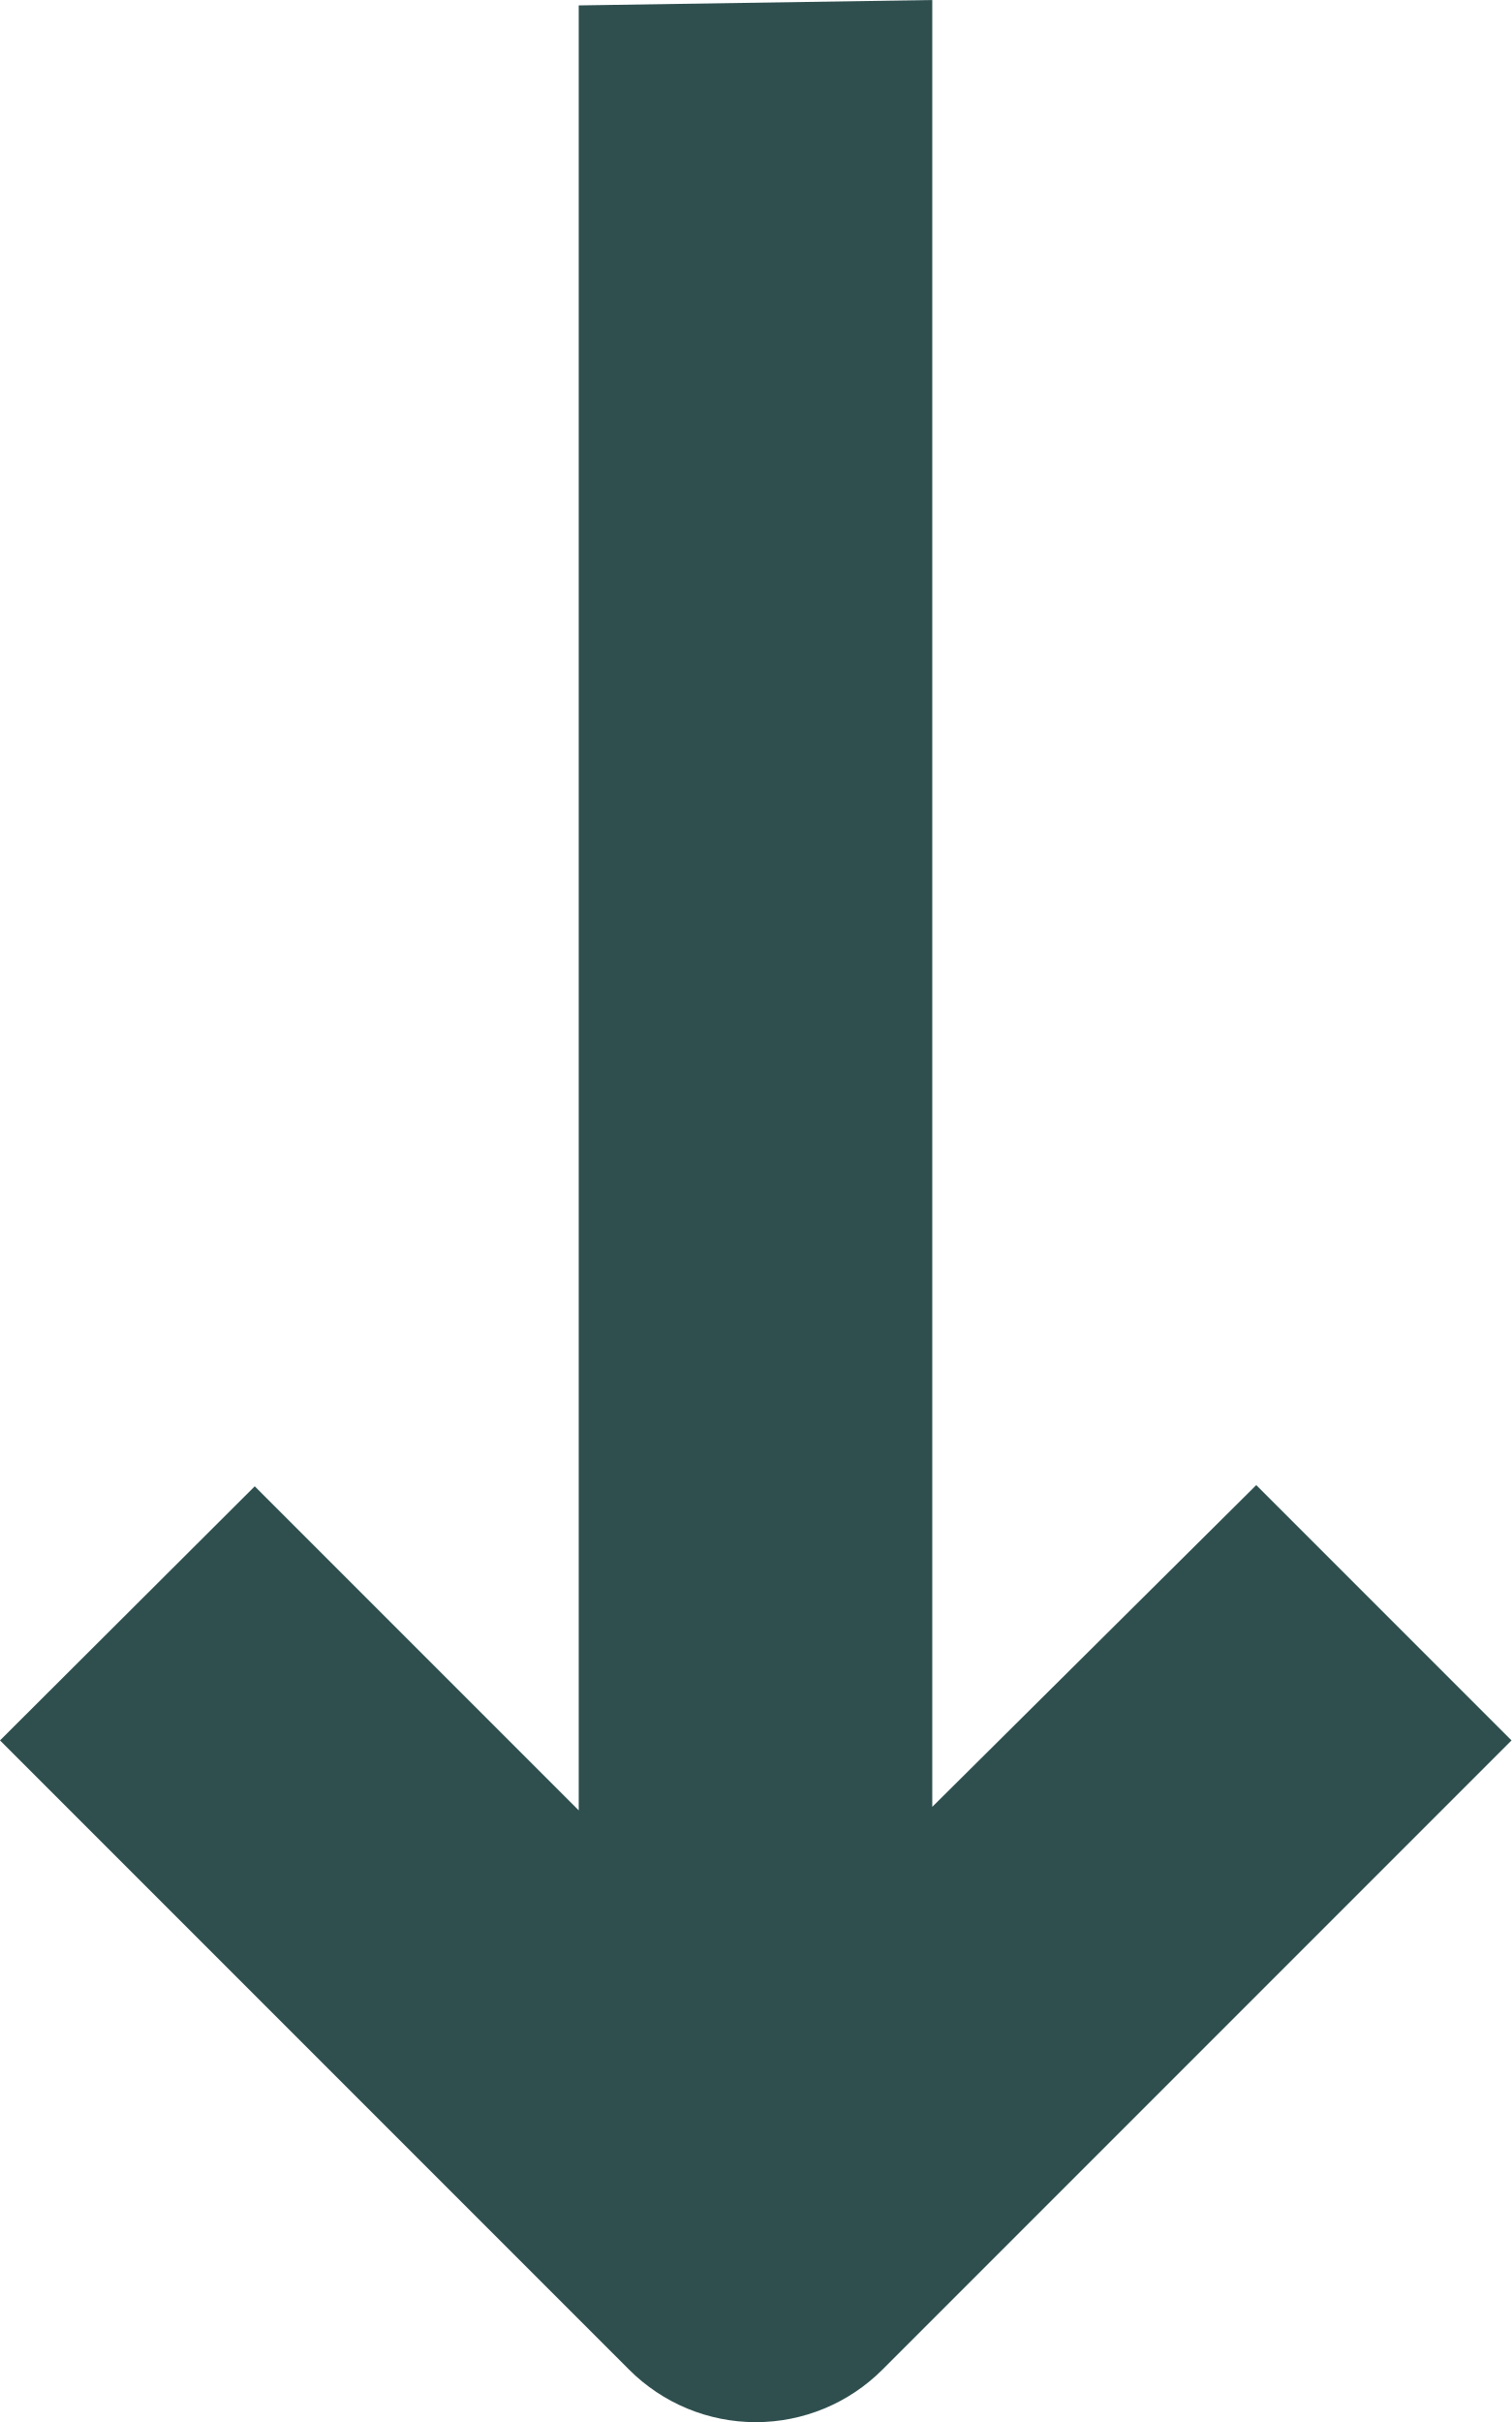
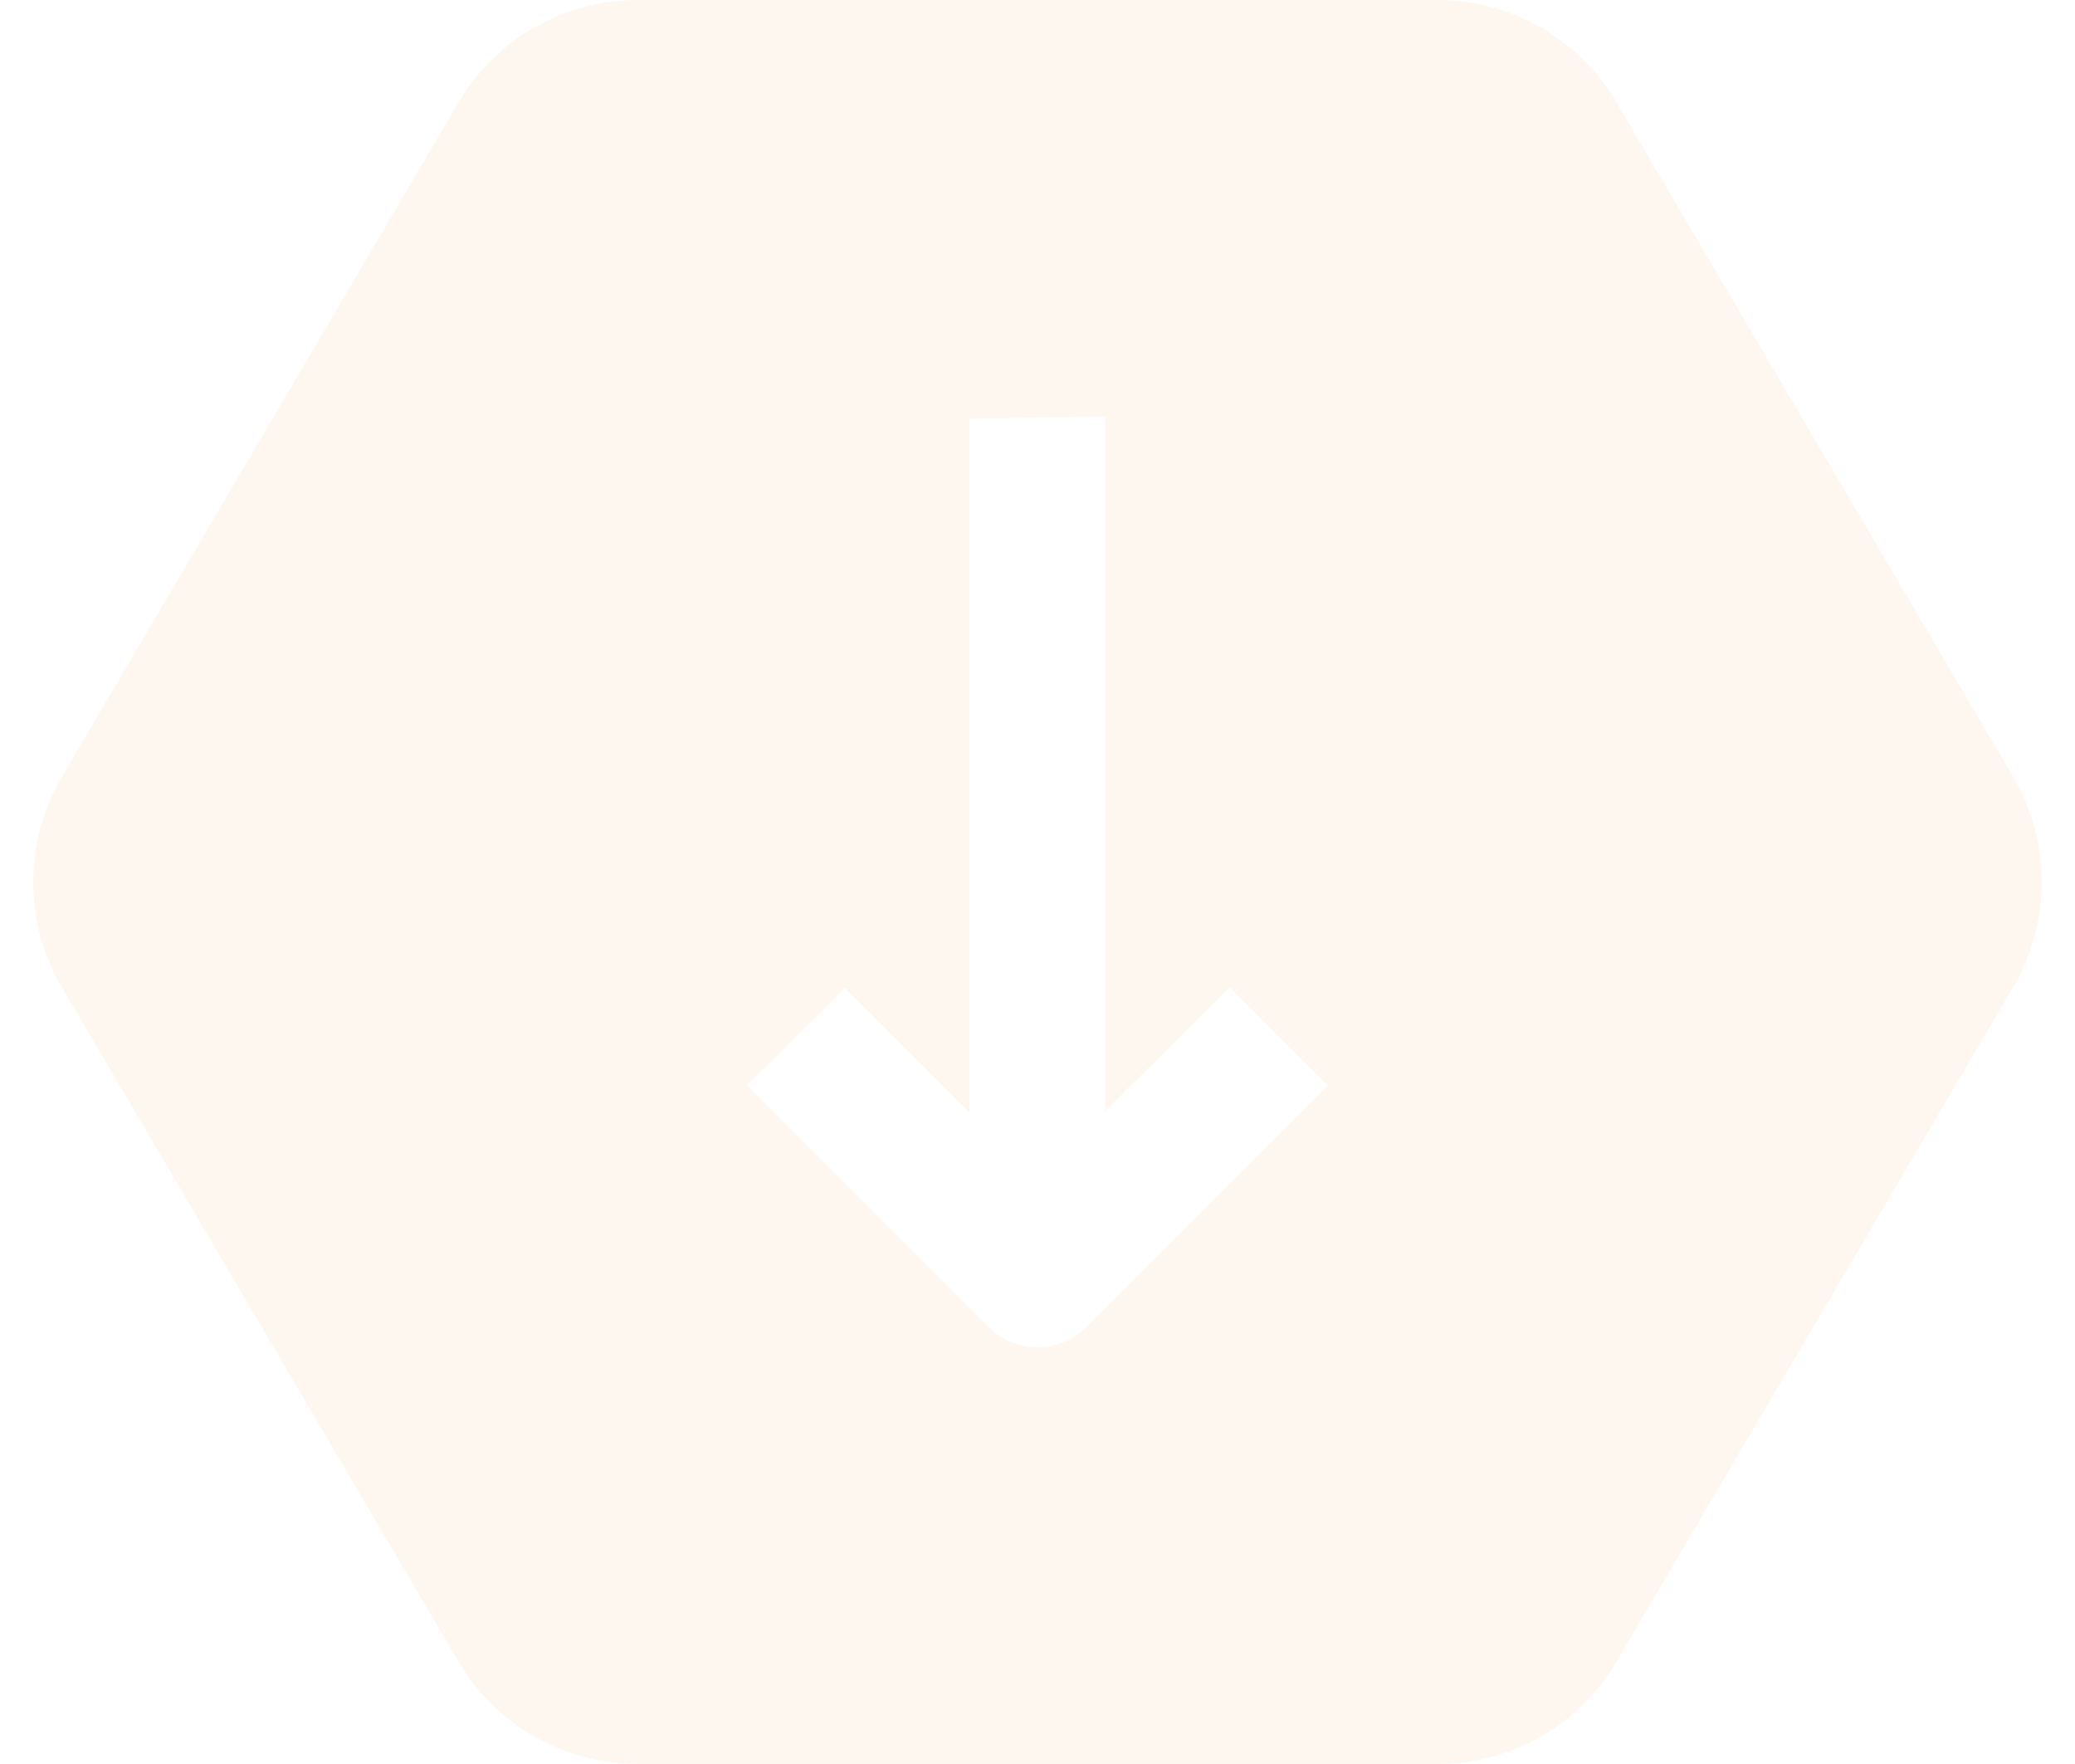
- <svg xmlns="http://www.w3.org/2000/svg" width="11.198" height="17.938" viewBox="0 0 11.198 17.938">
-   <path id="down_arrow_4" data-name="down arrow 4" d="M12.067,1.05V14.418l-2.4-2.4L7.78,13.9l4.66,4.66a1.326,1.326,0,0,0,1.877,0l4.66-4.66-1.891-1.891-2.4,2.383V1.01Z" transform="translate(-7.78 -1.01)" fill="#2F4F4F" fill-rule="evenodd" />
+ <svg xmlns="http://www.w3.org/2000/svg" width="40" height="34" viewBox="0 0 40 34" fill="none">
+   <path fill-rule="evenodd" clip-rule="evenodd" d="M29.698 0.528C29.093 0.182 28.409 -3.75714e-05 27.712 5.81999e-09H12.288C11.591 -3.75714e-05 10.906 0.182 10.302 0.528C9.697 0.874 9.193 1.371 8.84 1.972L1.193 14.972C0.831 15.587 0.641 16.287 0.641 17C0.641 17.713 0.831 18.413 1.193 19.028L8.84 32.028C9.193 32.629 9.697 33.126 10.302 33.472C10.906 33.818 11.591 34 12.288 34H27.712C28.409 34 29.093 33.818 29.698 33.472C30.303 33.126 30.807 32.629 31.16 32.028L38.807 19.028C39.168 18.413 39.359 17.713 39.359 17C39.359 16.287 39.168 15.587 38.807 14.972L31.16 1.972C30.807 1.371 30.303 0.874 29.698 0.528ZM18.687 21.439V8.071L21.306 8.031V21.413L23.706 19.03L25.597 20.921L20.937 25.581C20.814 25.705 20.668 25.802 20.507 25.869C20.346 25.936 20.173 25.971 19.999 25.971C19.825 25.971 19.652 25.936 19.491 25.869C19.33 25.802 19.184 25.705 19.06 25.581L14.4 20.921L16.287 19.039L18.687 21.439Z" fill="#FDF7F0" />
</svg>
